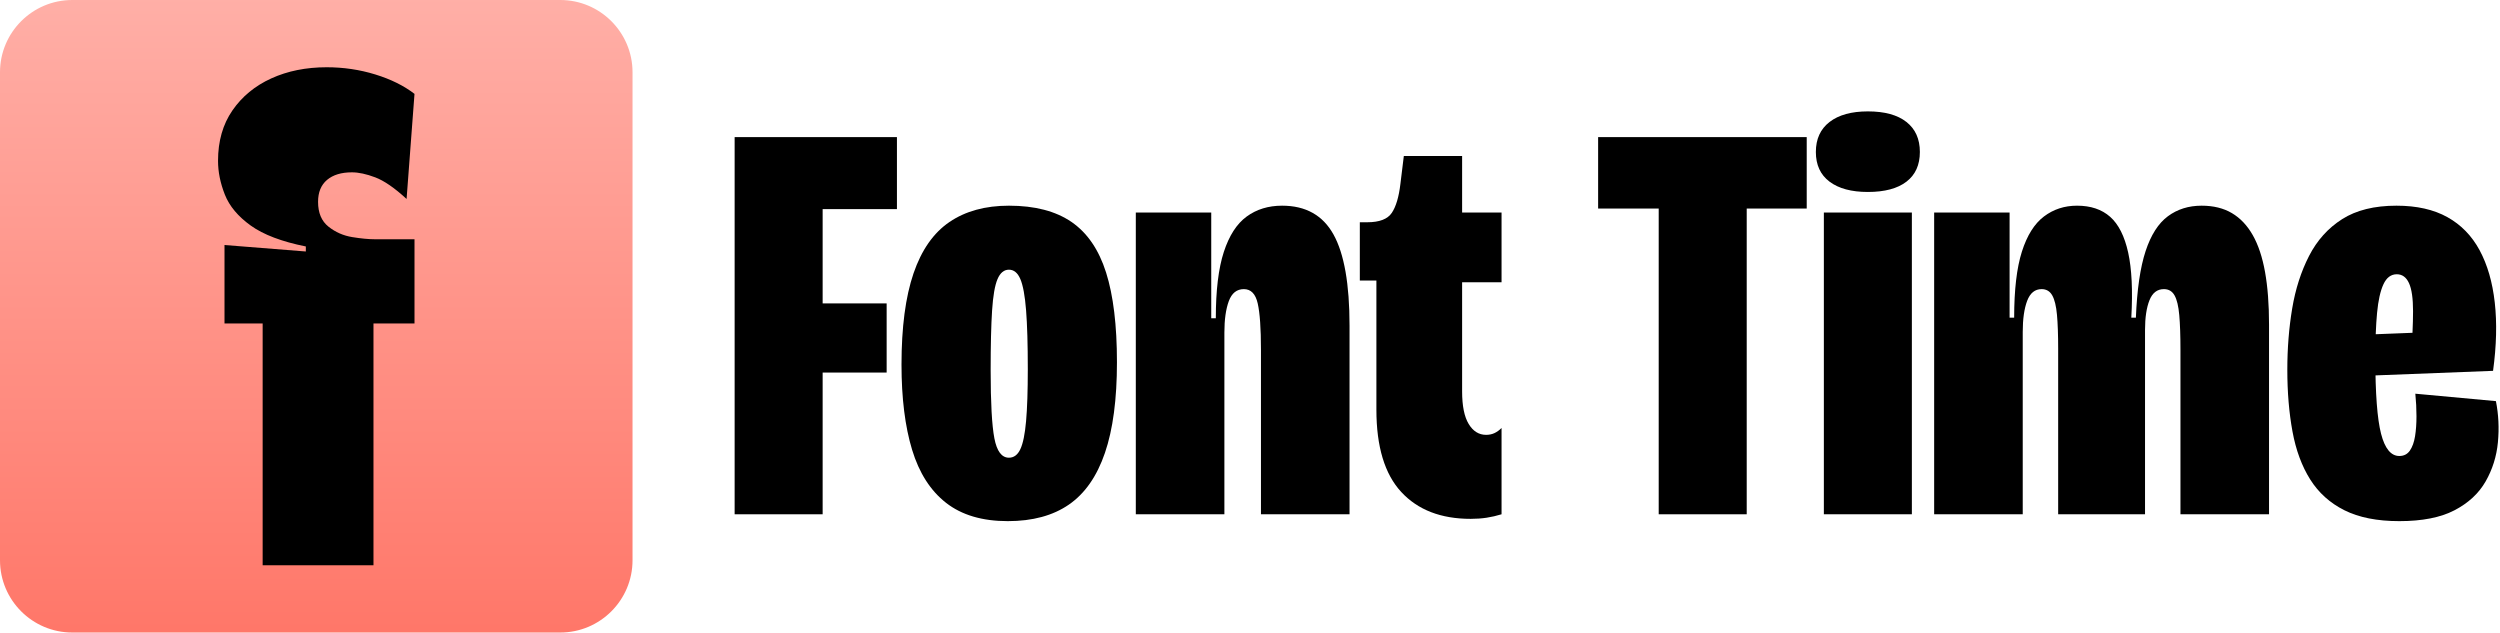
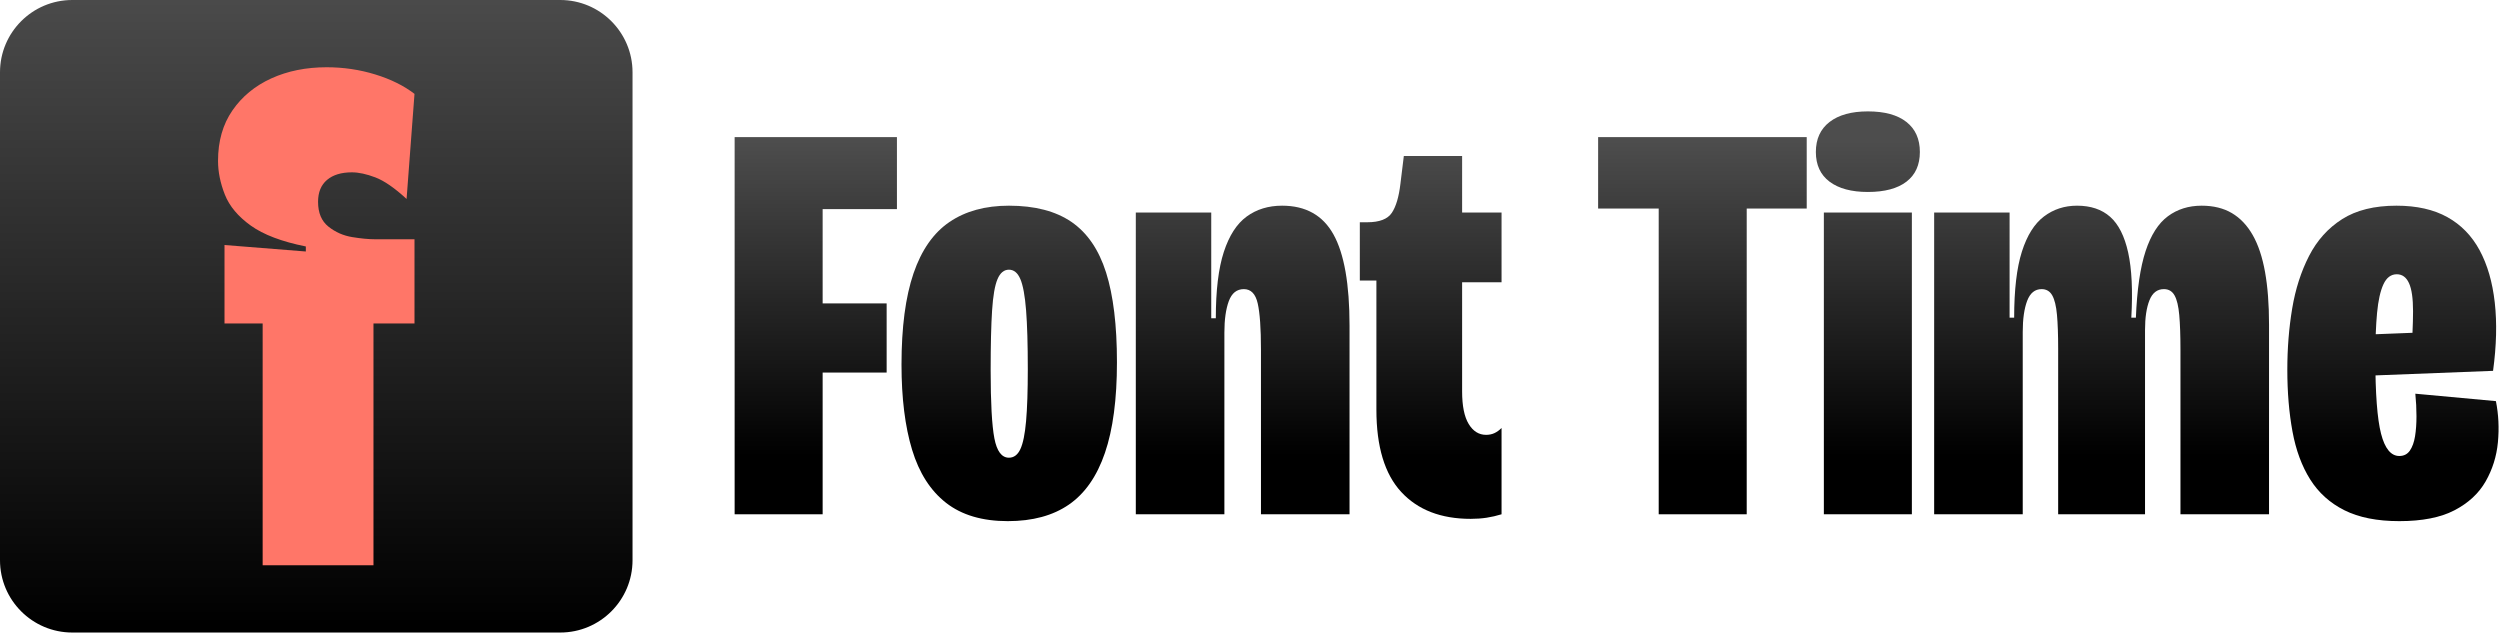
<svg xmlns="http://www.w3.org/2000/svg" width="100%" height="100%" viewBox="0 0 1660 420" version="1.1" xml:space="preserve" style="fill-rule:evenodd;clip-rule:evenodd;stroke-linejoin:round;stroke-miterlimit:2;">
  <g transform="matrix(1,0,0,1,-1092.924,-617.537)">
-     <g id="logo-dark">
+     <g id="logo-black">
      <g transform="matrix(1,0,0,1,0,-613.9202)">
        <g transform="matrix(1.087151,0,0,1.087151,-490.1768,-380.6777)">
-           <path d="M1904.885,1797.006L1904.885,1566.64L1958.637,1566.64L1958.637,1797.006L1904.885,1797.006ZM1930.016,1710.444L1930.016,1668.211L1997.729,1668.211L1997.729,1710.444L1930.016,1710.444ZM1930.016,1610.619L1930.016,1566.64L2004.012,1566.64L2004.012,1610.619L1930.016,1610.619Z" style="fill-rule:nonzero;" />
-           <path d="M2071.725,1801.194C2056.135,1801.194 2043.569,1797.471 2034.029,1790.025C2024.489,1782.579 2017.566,1771.759 2013.261,1757.565C2008.956,1743.37 2006.804,1726.035 2006.804,1705.558C2006.804,1682.754 2009.247,1664.197 2014.134,1649.886C2019.02,1635.576 2026.35,1625.104 2036.123,1618.473C2045.896,1611.841 2057.996,1608.525 2072.423,1608.525C2088.246,1608.525 2100.986,1611.841 2110.643,1618.473C2120.3,1625.104 2127.339,1635.401 2131.76,1649.363C2136.181,1663.324 2138.392,1681.59 2138.392,1704.162C2138.392,1726.733 2135.948,1745.174 2131.062,1759.484C2126.175,1773.795 2118.845,1784.324 2109.072,1791.072C2099.299,1797.82 2086.85,1801.194 2071.725,1801.194ZM2072.423,1762.451C2075.448,1762.451 2077.775,1760.706 2079.404,1757.215C2081.033,1753.725 2082.196,1748.024 2082.894,1740.113C2083.593,1732.201 2083.942,1721.614 2083.942,1708.35C2083.942,1693.225 2083.593,1681.241 2082.894,1672.399C2082.196,1663.557 2081.033,1657.216 2079.404,1653.377C2077.775,1649.537 2075.448,1647.617 2072.423,1647.617C2069.398,1647.617 2067.071,1649.537 2065.443,1653.377C2063.814,1657.216 2062.708,1663.615 2062.127,1672.574C2061.545,1681.532 2061.254,1693.69 2061.254,1709.048C2061.254,1728.827 2062.01,1742.672 2063.523,1750.584C2065.035,1758.495 2068.002,1762.451 2072.423,1762.451Z" style="fill-rule:nonzero;" />
-           <path d="M2149.91,1797.006L2149.91,1612.714L2195.983,1612.714L2195.983,1677.286L2198.775,1677.286C2198.775,1660.299 2200.404,1646.803 2203.662,1636.797C2206.919,1626.791 2211.573,1619.578 2217.623,1615.157C2223.673,1610.736 2230.887,1608.525 2239.264,1608.525C2253.691,1608.525 2264.162,1614.401 2270.677,1626.152C2277.193,1637.902 2280.45,1656.46 2280.45,1681.823L2280.45,1797.006L2226.349,1797.006L2226.349,1696.483C2226.349,1683.452 2225.688,1674.028 2224.364,1668.211C2223.044,1662.393 2220.223,1659.485 2215.9,1659.485C2211.577,1659.485 2208.514,1661.928 2206.71,1666.814C2204.911,1671.701 2204.011,1678.1 2204.011,1686.012L2204.011,1797.006L2149.91,1797.006Z" style="fill-rule:nonzero;" />
-           <path d="M2354.446,1799.798C2336.296,1799.798 2322.16,1794.33 2312.038,1783.393C2301.916,1772.457 2296.855,1755.703 2296.855,1733.132L2296.855,1654.249L2286.733,1654.249L2286.733,1618.647L2291.27,1618.647C2298.717,1618.647 2303.72,1616.727 2306.279,1612.888C2308.839,1609.049 2310.584,1603.173 2311.515,1595.262L2313.609,1578.159L2349.211,1578.159L2349.211,1612.714L2373.295,1612.714L2373.295,1655.296L2349.211,1655.296L2349.211,1721.963C2349.211,1730.805 2350.549,1737.437 2353.225,1741.858C2355.901,1746.279 2359.449,1748.49 2363.87,1748.49C2365.732,1748.49 2367.419,1748.14 2368.932,1747.442C2370.444,1746.744 2371.898,1745.697 2373.295,1744.301L2373.295,1797.006C2370.27,1797.937 2367.245,1798.635 2364.22,1799.1C2361.195,1799.565 2357.937,1799.798 2354.446,1799.798Z" style="fill-rule:nonzero;" />
-           <path d="M2469.28,1797.006L2469.28,1566.64L2523.032,1566.64L2523.032,1797.006L2469.28,1797.006ZM2432.282,1610.27L2432.282,1566.64L2559.681,1566.64L2559.681,1610.27L2432.282,1610.27Z" style="fill-rule:nonzero;" />
-           <path d="M2570.152,1797.006L2570.152,1612.714L2623.904,1612.714L2623.904,1797.006L2570.152,1797.006ZM2597.028,1600.148C2587.022,1600.148 2579.227,1598.054 2573.643,1593.865C2568.058,1589.677 2565.266,1583.627 2565.266,1575.715C2565.266,1567.804 2568.058,1561.696 2573.643,1557.391C2579.227,1553.086 2587.022,1550.934 2597.028,1550.934C2607.267,1550.934 2615.12,1553.086 2620.588,1557.391C2626.057,1561.696 2628.791,1567.804 2628.791,1575.715C2628.791,1583.627 2626.057,1589.677 2620.588,1593.865C2615.12,1598.054 2607.267,1600.148 2597.028,1600.148Z" style="fill-rule:nonzero;" />
-           <path d="M2637.517,1797.006L2637.517,1612.714L2683.59,1612.714L2683.59,1676.937L2686.382,1676.937C2686.382,1659.95 2687.953,1646.512 2691.094,1636.623C2694.235,1626.733 2698.715,1619.578 2704.532,1615.157C2710.349,1610.736 2717.097,1608.525 2724.776,1608.525C2733.153,1608.525 2739.901,1610.794 2745.021,1615.331C2750.14,1619.869 2753.805,1627.14 2756.015,1637.146C2758.226,1647.152 2758.866,1660.415 2757.935,1676.937L2760.727,1676.937C2761.425,1659.717 2763.403,1646.163 2766.661,1636.274C2769.919,1626.384 2774.456,1619.287 2780.273,1614.982C2786.091,1610.677 2792.955,1608.525 2800.867,1608.525C2808.08,1608.525 2814.247,1610.038 2819.366,1613.063C2824.485,1616.088 2828.732,1620.567 2832.106,1626.501C2835.48,1632.434 2837.981,1639.939 2839.61,1649.014C2841.239,1658.089 2842.053,1668.792 2842.053,1681.125L2842.053,1797.006L2787.952,1797.006L2787.952,1696.483C2787.952,1687.873 2787.711,1680.834 2787.227,1675.366C2786.747,1669.898 2785.785,1665.884 2784.342,1663.324C2782.902,1660.764 2780.739,1659.485 2777.852,1659.485C2773.765,1659.485 2770.82,1661.753 2769.017,1666.291C2767.214,1670.828 2766.312,1676.878 2766.312,1684.441L2766.312,1797.006L2713.258,1797.006L2713.258,1695.785C2713.258,1687.408 2713.016,1680.543 2712.533,1675.191C2712.053,1669.839 2711.091,1665.884 2709.648,1663.324C2708.208,1660.764 2706.045,1659.485 2703.158,1659.485C2699.071,1659.485 2696.126,1661.87 2694.323,1666.64C2692.519,1671.41 2691.618,1677.751 2691.618,1685.663L2691.618,1797.006L2637.517,1797.006Z" style="fill-rule:nonzero;" />
-           <path d="M2921.634,1801.194C2908.138,1801.194 2896.969,1798.984 2888.126,1794.563C2879.284,1790.141 2872.303,1783.859 2867.184,1775.715C2862.065,1767.57 2858.458,1757.797 2856.364,1746.395C2854.27,1734.993 2853.223,1722.428 2853.223,1708.699C2853.223,1695.668 2854.211,1683.219 2856.189,1671.352C2858.167,1659.485 2861.599,1648.781 2866.486,1639.24C2871.373,1629.7 2878.121,1622.196 2886.73,1616.727C2895.34,1611.259 2906.393,1608.525 2919.889,1608.525C2932.222,1608.525 2942.576,1610.852 2950.953,1615.506C2959.33,1620.16 2965.904,1626.908 2970.674,1635.75C2975.444,1644.592 2978.527,1655.238 2979.923,1667.687C2981.32,1680.136 2980.971,1694.04 2978.876,1709.397L2888.824,1712.888L2888.824,1687.757L2933.501,1686.012L2928.615,1703.464C2929.546,1690.898 2930.011,1680.718 2930.011,1672.923C2930.011,1665.127 2929.184,1659.427 2927.53,1655.82C2925.875,1652.213 2923.394,1650.41 2920.085,1650.41C2916.544,1650.41 2913.828,1652.446 2911.937,1656.518C2910.047,1660.59 2908.747,1666.407 2908.038,1673.97C2907.329,1681.532 2906.974,1690.665 2906.974,1701.369C2906.974,1723.242 2908.138,1738.716 2910.465,1747.791C2912.792,1756.866 2916.515,1761.404 2921.634,1761.404C2924.426,1761.404 2926.579,1760.299 2928.091,1758.088C2929.604,1755.877 2930.651,1752.969 2931.233,1749.362C2931.814,1745.755 2932.105,1741.683 2932.105,1737.146C2932.105,1732.608 2931.873,1728.013 2931.407,1723.359L2980.622,1727.896C2982.25,1736.04 2982.658,1744.417 2981.843,1753.027C2981.029,1761.637 2978.527,1769.606 2974.339,1776.936C2970.15,1784.266 2963.81,1790.141 2955.316,1794.563C2946.823,1798.984 2935.596,1801.194 2921.634,1801.194Z" style="fill-rule:nonzero;" />
+           <path d="M1904.885,1797.006L1904.885,1566.64L1958.637,1566.64L1958.637,1797.006L1904.885,1797.006ZM1930.016,1710.444L1930.016,1668.211L1997.729,1668.211L1997.729,1710.444L1930.016,1710.444ZM1930.016,1610.619L1930.016,1566.64L2004.012,1566.64L2004.012,1610.619L1930.016,1610.619Z" style="fill:url(#_Linear1);fill-rule:nonzero;" />
+           <path d="M2071.725,1801.194C2056.135,1801.194 2043.569,1797.471 2034.029,1790.025C2024.489,1782.579 2017.566,1771.759 2013.261,1757.565C2008.956,1743.37 2006.804,1726.035 2006.804,1705.558C2006.804,1682.754 2009.247,1664.197 2014.134,1649.886C2019.02,1635.576 2026.35,1625.104 2036.123,1618.473C2045.896,1611.841 2057.996,1608.525 2072.423,1608.525C2088.246,1608.525 2100.986,1611.841 2110.643,1618.473C2120.3,1625.104 2127.339,1635.401 2131.76,1649.363C2136.181,1663.324 2138.392,1681.59 2138.392,1704.162C2138.392,1726.733 2135.948,1745.174 2131.062,1759.484C2126.175,1773.795 2118.845,1784.324 2109.072,1791.072C2099.299,1797.82 2086.85,1801.194 2071.725,1801.194ZM2072.423,1762.451C2075.448,1762.451 2077.775,1760.706 2079.404,1757.215C2081.033,1753.725 2082.196,1748.024 2082.894,1740.113C2083.593,1732.201 2083.942,1721.614 2083.942,1708.35C2083.942,1693.225 2083.593,1681.241 2082.894,1672.399C2082.196,1663.557 2081.033,1657.216 2079.404,1653.377C2077.775,1649.537 2075.448,1647.617 2072.423,1647.617C2069.398,1647.617 2067.071,1649.537 2065.443,1653.377C2063.814,1657.216 2062.708,1663.615 2062.127,1672.574C2061.545,1681.532 2061.254,1693.69 2061.254,1709.048C2061.254,1728.827 2062.01,1742.672 2063.523,1750.584C2065.035,1758.495 2068.002,1762.451 2072.423,1762.451Z" style="fill:url(#_Linear2);fill-rule:nonzero;" />
+           <path d="M2149.91,1797.006L2149.91,1612.714L2195.983,1612.714L2195.983,1677.286L2198.775,1677.286C2198.775,1660.299 2200.404,1646.803 2203.662,1636.797C2206.919,1626.791 2211.573,1619.578 2217.623,1615.157C2223.673,1610.736 2230.887,1608.525 2239.264,1608.525C2253.691,1608.525 2264.162,1614.401 2270.677,1626.152C2277.193,1637.902 2280.45,1656.46 2280.45,1681.823L2280.45,1797.006L2226.349,1797.006L2226.349,1696.483C2226.349,1683.452 2225.688,1674.028 2224.364,1668.211C2223.044,1662.393 2220.223,1659.485 2215.9,1659.485C2211.577,1659.485 2208.514,1661.928 2206.71,1666.814C2204.911,1671.701 2204.011,1678.1 2204.011,1686.012L2204.011,1797.006L2149.91,1797.006Z" style="fill:url(#_Linear3);fill-rule:nonzero;" />
+           <path d="M2354.446,1799.798C2336.296,1799.798 2322.16,1794.33 2312.038,1783.393C2301.916,1772.457 2296.855,1755.703 2296.855,1733.132L2296.855,1654.249L2286.733,1654.249L2286.733,1618.647L2291.27,1618.647C2298.717,1618.647 2303.72,1616.727 2306.279,1612.888C2308.839,1609.049 2310.584,1603.173 2311.515,1595.262L2313.609,1578.159L2349.211,1578.159L2349.211,1612.714L2373.295,1612.714L2373.295,1655.296L2349.211,1655.296L2349.211,1721.963C2349.211,1730.805 2350.549,1737.437 2353.225,1741.858C2355.901,1746.279 2359.449,1748.49 2363.87,1748.49C2365.732,1748.49 2367.419,1748.14 2368.932,1747.442C2370.444,1746.744 2371.898,1745.697 2373.295,1744.301L2373.295,1797.006C2370.27,1797.937 2367.245,1798.635 2364.22,1799.1C2361.195,1799.565 2357.937,1799.798 2354.446,1799.798Z" style="fill:url(#_Linear4);fill-rule:nonzero;" />
+           <path d="M2469.28,1797.006L2469.28,1566.64L2523.032,1566.64L2523.032,1797.006L2469.28,1797.006ZM2432.282,1610.27L2432.282,1566.64L2559.681,1566.64L2559.681,1610.27L2432.282,1610.27Z" style="fill:url(#_Linear5);fill-rule:nonzero;" />
+           <path d="M2570.152,1797.006L2570.152,1612.714L2623.904,1612.714L2623.904,1797.006L2570.152,1797.006ZM2597.028,1600.148C2587.022,1600.148 2579.227,1598.054 2573.643,1593.865C2568.058,1589.677 2565.266,1583.627 2565.266,1575.715C2565.266,1567.804 2568.058,1561.696 2573.643,1557.391C2579.227,1553.086 2587.022,1550.934 2597.028,1550.934C2607.267,1550.934 2615.12,1553.086 2620.588,1557.391C2626.057,1561.696 2628.791,1567.804 2628.791,1575.715C2628.791,1583.627 2626.057,1589.677 2620.588,1593.865C2615.12,1598.054 2607.267,1600.148 2597.028,1600.148Z" style="fill:url(#_Linear6);fill-rule:nonzero;" />
+           <path d="M2637.517,1797.006L2637.517,1612.714L2683.59,1612.714L2683.59,1676.937L2686.382,1676.937C2686.382,1659.95 2687.953,1646.512 2691.094,1636.623C2694.235,1626.733 2698.715,1619.578 2704.532,1615.157C2710.349,1610.736 2717.097,1608.525 2724.776,1608.525C2733.153,1608.525 2739.901,1610.794 2745.021,1615.331C2750.14,1619.869 2753.805,1627.14 2756.015,1637.146C2758.226,1647.152 2758.866,1660.415 2757.935,1676.937L2760.727,1676.937C2761.425,1659.717 2763.403,1646.163 2766.661,1636.274C2769.919,1626.384 2774.456,1619.287 2780.273,1614.982C2786.091,1610.677 2792.955,1608.525 2800.867,1608.525C2808.08,1608.525 2814.247,1610.038 2819.366,1613.063C2824.485,1616.088 2828.732,1620.567 2832.106,1626.501C2835.48,1632.434 2837.981,1639.939 2839.61,1649.014C2841.239,1658.089 2842.053,1668.792 2842.053,1681.125L2842.053,1797.006L2787.952,1797.006L2787.952,1696.483C2787.952,1687.873 2787.711,1680.834 2787.227,1675.366C2786.747,1669.898 2785.785,1665.884 2784.342,1663.324C2782.902,1660.764 2780.739,1659.485 2777.852,1659.485C2773.765,1659.485 2770.82,1661.753 2769.017,1666.291C2767.214,1670.828 2766.312,1676.878 2766.312,1684.441L2766.312,1797.006L2713.258,1797.006L2713.258,1695.785C2713.258,1687.408 2713.016,1680.543 2712.533,1675.191C2712.053,1669.839 2711.091,1665.884 2709.648,1663.324C2708.208,1660.764 2706.045,1659.485 2703.158,1659.485C2699.071,1659.485 2696.126,1661.87 2694.323,1666.64C2692.519,1671.41 2691.618,1677.751 2691.618,1685.663L2691.618,1797.006L2637.517,1797.006Z" style="fill:url(#_Linear7);fill-rule:nonzero;" />
+           <path d="M2921.634,1801.194C2908.138,1801.194 2896.969,1798.984 2888.126,1794.563C2879.284,1790.141 2872.303,1783.859 2867.184,1775.715C2862.065,1767.57 2858.458,1757.797 2856.364,1746.395C2854.27,1734.993 2853.223,1722.428 2853.223,1708.699C2853.223,1695.668 2854.211,1683.219 2856.189,1671.352C2858.167,1659.485 2861.599,1648.781 2866.486,1639.24C2871.373,1629.7 2878.121,1622.196 2886.73,1616.727C2895.34,1611.259 2906.393,1608.525 2919.889,1608.525C2932.222,1608.525 2942.576,1610.852 2950.953,1615.506C2959.33,1620.16 2965.904,1626.908 2970.674,1635.75C2975.444,1644.592 2978.527,1655.238 2979.923,1667.687C2981.32,1680.136 2980.971,1694.04 2978.876,1709.397L2888.824,1712.888L2888.824,1687.757L2933.501,1686.012L2928.615,1703.464C2929.546,1690.898 2930.011,1680.718 2930.011,1672.923C2930.011,1665.127 2929.184,1659.427 2927.53,1655.82C2925.875,1652.213 2923.394,1650.41 2920.085,1650.41C2916.544,1650.41 2913.828,1652.446 2911.937,1656.518C2910.047,1660.59 2908.747,1666.407 2908.038,1673.97C2907.329,1681.532 2906.974,1690.665 2906.974,1701.369C2906.974,1723.242 2908.138,1738.716 2910.465,1747.791C2912.792,1756.866 2916.515,1761.404 2921.634,1761.404C2924.426,1761.404 2926.579,1760.299 2928.091,1758.088C2929.604,1755.877 2930.651,1752.969 2931.233,1749.362C2931.814,1745.755 2932.105,1741.683 2932.105,1737.146C2932.105,1732.608 2931.873,1728.013 2931.407,1723.359L2980.622,1727.896C2982.25,1736.04 2982.658,1744.417 2981.843,1753.027C2981.029,1761.637 2978.527,1769.606 2974.339,1776.936C2970.15,1784.266 2963.81,1790.141 2955.316,1794.563C2946.823,1798.984 2935.596,1801.194 2921.634,1801.194Z" style="fill:url(#_Linear8);fill-rule:nonzero;" />
        </g>
        <g>
          <g transform="matrix(1.216885,0,0,1.216885,-186.4135,-124.5842)">
-             <path d="M1357.021,1114.355C1378.791,1114.355 1396.466,1132.03 1396.466,1153.8L1396.466,1420.054C1396.466,1441.824 1378.791,1459.499 1357.021,1459.499L1090.767,1459.499C1068.997,1459.499 1051.322,1441.824 1051.322,1420.054L1051.322,1153.8C1051.322,1132.03 1068.997,1114.355 1090.767,1114.355L1357.021,1114.355Z" style="fill:url(#_Linear1);" />
+             <path d="M1357.021,1114.355C1378.791,1114.355 1396.466,1132.03 1396.466,1153.8L1396.466,1420.054C1396.466,1441.824 1378.791,1459.499 1357.021,1459.499L1090.767,1459.499C1068.997,1459.499 1051.322,1441.824 1051.322,1420.054L1051.322,1153.8C1051.322,1132.03 1068.997,1114.355 1090.767,1114.355L1357.021,1114.355Z" style="fill:url(#_Linear9);" />
          </g>
          <g transform="matrix(1.36908,0,0,1.36908,-1361.642,-853.4478)">
-             <path d="M1920.243,1797.006L1920.243,1679.729L1901.743,1679.729L1901.743,1641.684L1941.185,1644.825L1941.185,1642.382C1929.55,1640.055 1920.65,1636.681 1914.483,1632.26C1908.317,1627.839 1904.129,1622.836 1901.918,1617.251C1899.707,1611.666 1898.602,1606.198 1898.602,1600.846C1898.602,1591.306 1900.929,1583.162 1905.583,1576.414C1910.237,1569.665 1916.519,1564.488 1924.431,1560.881C1932.343,1557.275 1941.301,1555.471 1951.307,1555.471C1959.451,1555.471 1967.305,1556.635 1974.867,1558.962C1982.43,1561.289 1988.77,1564.43 1993.89,1568.386L1990.05,1619.345C1984.233,1613.993 1979.172,1610.503 1974.867,1608.874C1970.562,1607.245 1966.781,1606.431 1963.523,1606.431C1958.404,1606.431 1954.39,1607.652 1951.481,1610.096C1948.573,1612.539 1947.118,1616.088 1947.118,1620.741C1947.118,1626.093 1948.805,1630.107 1952.18,1632.783C1955.554,1635.459 1959.393,1637.146 1963.698,1637.844C1968.003,1638.542 1971.668,1638.891 1974.693,1638.891L1993.89,1638.891L1993.89,1679.729L1973.994,1679.729L1973.994,1797.006L1920.243,1797.006Z" style="fill-rule:nonzero;" />
+             <path d="M1920.243,1797.006L1920.243,1679.729L1901.743,1679.729L1901.743,1641.684L1941.185,1644.825L1941.185,1642.382C1929.55,1640.055 1920.65,1636.681 1914.483,1632.26C1908.317,1627.839 1904.129,1622.836 1901.918,1617.251C1899.707,1611.666 1898.602,1606.198 1898.602,1600.846C1898.602,1591.306 1900.929,1583.162 1905.583,1576.414C1910.237,1569.665 1916.519,1564.488 1924.431,1560.881C1932.343,1557.275 1941.301,1555.471 1951.307,1555.471C1959.451,1555.471 1967.305,1556.635 1974.867,1558.962C1982.43,1561.289 1988.77,1564.43 1993.89,1568.386L1990.05,1619.345C1984.233,1613.993 1979.172,1610.503 1974.867,1608.874C1970.562,1607.245 1966.781,1606.431 1963.523,1606.431C1958.404,1606.431 1954.39,1607.652 1951.481,1610.096C1948.573,1612.539 1947.118,1616.088 1947.118,1620.741C1947.118,1626.093 1948.805,1630.107 1952.18,1632.783C1955.554,1635.459 1959.393,1637.146 1963.698,1637.844C1968.003,1638.542 1971.668,1638.891 1974.693,1638.891L1993.89,1638.891L1993.89,1679.729L1973.994,1679.729L1973.994,1797.006L1920.243,1797.006Z" style="fill:rgb(255,118,104);fill-rule:nonzero;" />
          </g>
        </g>
      </g>
    </g>
  </g>
  <defs>
-     <linearGradient id="_Linear1" x1="0" y1="0" x2="1" y2="0" gradientUnits="userSpaceOnUse" gradientTransform="matrix(0,-356.562,356.562,0,1209.21,1463.457)">
-       <stop offset="0" style="stop-color:rgb(255,118,104);stop-opacity:1" />
-       <stop offset="1" style="stop-color:rgb(255,176,168);stop-opacity:1" />
+     <linearGradient id="_Linear1" x1="0" y1="0" x2="1" y2="0" gradientUnits="userSpaceOnUse" gradientTransform="matrix(0,-192.0931,192.0931,0,2247.958,1761.124)">
+       <stop offset="0" style="stop-color:black;stop-opacity:1" />
+       <stop offset="1" style="stop-color:rgb(77,77,77);stop-opacity:1" />
+     </linearGradient>
+     <linearGradient id="_Linear2" x1="0" y1="0" x2="1" y2="0" gradientUnits="userSpaceOnUse" gradientTransform="matrix(0,-192.0931,192.0931,0,2247.958,1761.124)">
+       <stop offset="0" style="stop-color:black;stop-opacity:1" />
+       <stop offset="1" style="stop-color:rgb(77,77,77);stop-opacity:1" />
+     </linearGradient>
+     <linearGradient id="_Linear3" x1="0" y1="0" x2="1" y2="0" gradientUnits="userSpaceOnUse" gradientTransform="matrix(0,-192.0931,192.0931,0,2247.958,1761.124)">
+       <stop offset="0" style="stop-color:black;stop-opacity:1" />
+       <stop offset="1" style="stop-color:rgb(77,77,77);stop-opacity:1" />
+     </linearGradient>
+     <linearGradient id="_Linear4" x1="0" y1="0" x2="1" y2="0" gradientUnits="userSpaceOnUse" gradientTransform="matrix(0,-192.0931,192.0931,0,2247.958,1761.124)">
+       <stop offset="0" style="stop-color:black;stop-opacity:1" />
+       <stop offset="1" style="stop-color:rgb(77,77,77);stop-opacity:1" />
+     </linearGradient>
+     <linearGradient id="_Linear5" x1="0" y1="0" x2="1" y2="0" gradientUnits="userSpaceOnUse" gradientTransform="matrix(0,-192.0931,192.0931,0,2247.958,1761.124)">
+       <stop offset="0" style="stop-color:black;stop-opacity:1" />
+       <stop offset="1" style="stop-color:rgb(77,77,77);stop-opacity:1" />
+     </linearGradient>
+     <linearGradient id="_Linear6" x1="0" y1="0" x2="1" y2="0" gradientUnits="userSpaceOnUse" gradientTransform="matrix(0,-192.0931,192.0931,0,2247.958,1761.124)">
+       <stop offset="0" style="stop-color:black;stop-opacity:1" />
+       <stop offset="1" style="stop-color:rgb(77,77,77);stop-opacity:1" />
+     </linearGradient>
+     <linearGradient id="_Linear7" x1="0" y1="0" x2="1" y2="0" gradientUnits="userSpaceOnUse" gradientTransform="matrix(0,-192.0931,192.0931,0,2247.958,1761.124)">
+       <stop offset="0" style="stop-color:black;stop-opacity:1" />
+       <stop offset="1" style="stop-color:rgb(77,77,77);stop-opacity:1" />
+     </linearGradient>
+     <linearGradient id="_Linear8" x1="0" y1="0" x2="1" y2="0" gradientUnits="userSpaceOnUse" gradientTransform="matrix(0,-192.0931,192.0931,0,2247.958,1761.124)">
+       <stop offset="0" style="stop-color:black;stop-opacity:1" />
+       <stop offset="1" style="stop-color:rgb(77,77,77);stop-opacity:1" />
+     </linearGradient>
+     <linearGradient id="_Linear9" x1="0" y1="0" x2="1" y2="0" gradientUnits="userSpaceOnUse" gradientTransform="matrix(0,-352.9785,352.9785,0,1099.524,1454.576)">
+       <stop offset="0" style="stop-color:black;stop-opacity:1" />
+       <stop offset="1" style="stop-color:rgb(77,77,77);stop-opacity:1" />
    </linearGradient>
  </defs>
</svg>
